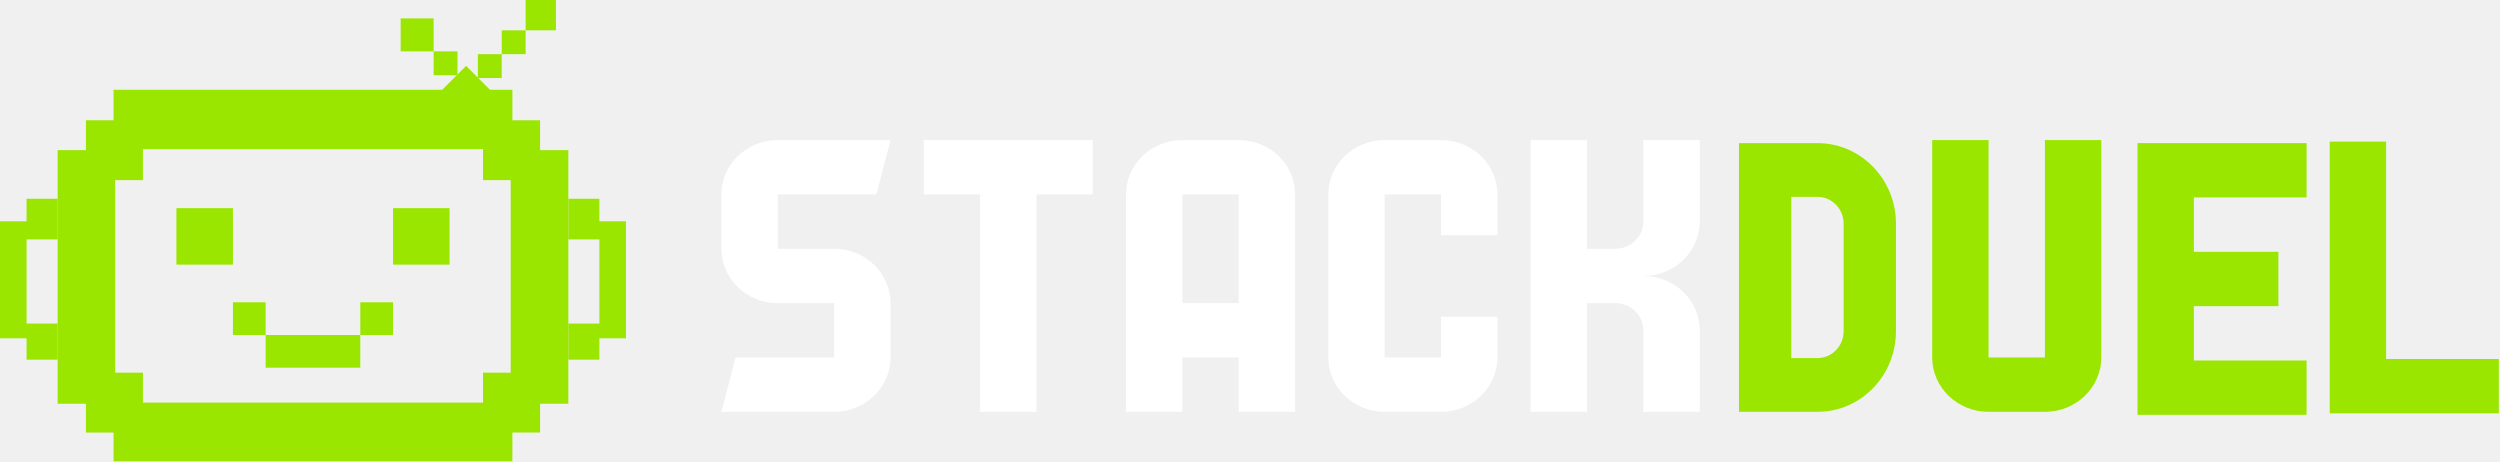
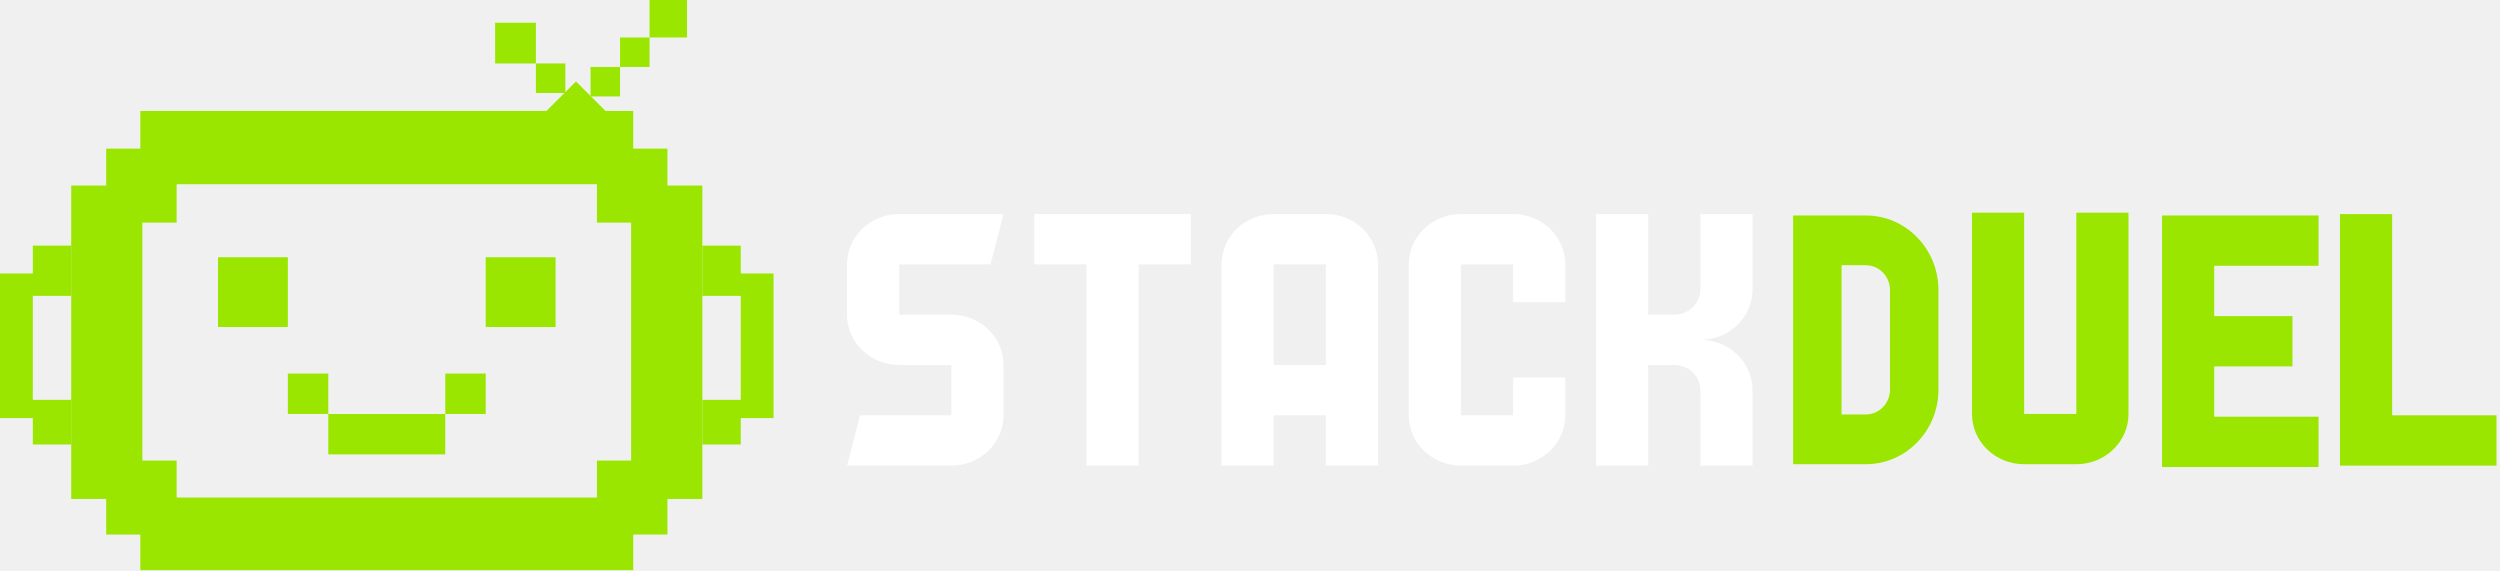
- <svg xmlns="http://www.w3.org/2000/svg" width="828" height="153" viewBox="0 0 828 153" fill="none">
+ <svg xmlns="http://www.w3.org/2000/svg" width="670" height="153" viewBox="0 0 670 153" fill="none">
  <path d="M19.085 65.826H8.795V73.289H0V112.044H8.795V119.126H19.085V107.16H8.795V79.293H19.085V65.826Z" fill="#9AE600" />
  <path d="M178.875 49.724V39.833H169.706V29.735H37.61V39.833H28.462V49.724H19.085V133.72H28.462V143.259H37.61V152.797H169.706V143.252H178.875V133.72H188.231V49.724H178.875ZM169.146 123.428H159.977V133.34H47.34V123.428H38.15V59.657H47.34V49.371H159.977V59.657H169.146V123.428Z" fill="#9AE600" />
  <path d="M188.231 65.826H198.521V73.289H207.316V112.044H198.521V119.126H188.231V107.16H198.521V79.293H188.231V65.826Z" fill="#9AE600" />
  <path d="M77.144 68.939H58.426V87.648H77.144V68.939Z" fill="#9AE600" />
  <path d="M148.891 68.939H130.172V87.648H148.891V68.939Z" fill="#9AE600" />
  <path d="M87.981 100.112H77.144V110.944H87.981V100.112Z" fill="#9AE600" />
  <path d="M119.328 110.951H87.981V121.782H119.328V110.951Z" fill="#9AE600" />
  <path d="M130.172 100.112H119.335V110.944H130.172V100.112Z" fill="#9AE600" />
  <path d="M162.287 29.736L154.369 21.823L146.452 29.736L154.369 37.65L162.287 29.736Z" fill="#9AE600" />
  <path d="M151.52 17.008H143.618V24.907H151.52V17.008Z" fill="#9AE600" />
  <path d="M143.618 6.094H132.698V17.008H143.618V6.094Z" fill="#9AE600" />
  <path d="M166.17 17.942H158.267V25.841H166.17V17.942Z" fill="#9AE600" />
  <path d="M174.08 10.043H166.177V17.942H174.08V10.043Z" fill="#9AE600" />
  <path d="M184.127 0H174.08V10.043H184.127V0Z" fill="#9AE600" />
-   <path d="M290.275 64.395L294.942 46.395H257.609C247.3 46.395 238.942 54.454 238.942 64.395V82.395C238.942 92.335 247.3 100.395 257.609 100.395H276.275V118.395H243.609L238.942 136.395H276.275C286.584 136.395 294.942 128.335 294.942 118.395V100.395C294.942 90.454 286.584 82.395 276.275 82.395H257.609V64.395H290.275Z" fill="white" />
-   <path d="M361.942 46.395H305.942V64.395H324.609V136.395H343.275V64.395H361.942V46.395Z" fill="white" />
-   <path d="M410.275 46.395H391.609C381.3 46.395 372.942 54.454 372.942 64.395V136.395H391.609V118.395H410.275V136.395H428.942V64.395C428.942 54.454 420.584 46.395 410.275 46.395ZM410.275 100.395H391.609V64.395H410.275V100.395Z" fill="white" />
-   <path d="M439.942 64.395V118.395C439.942 128.335 448.3 136.395 458.609 136.395H477.275C487.584 136.395 495.942 128.335 495.942 118.395V104.895H477.275V118.395H458.609V64.395H477.275V77.895H495.942V64.395C495.942 54.454 487.584 46.395 477.275 46.395H458.609C448.3 46.395 439.942 54.454 439.942 64.395Z" fill="white" />
-   <path d="M562.942 73.395V46.395H544.275V73.395C544.275 78.367 540.099 82.395 534.942 82.395H525.609V46.395H506.942V136.395H525.609V100.395H534.942C540.099 100.395 544.275 104.422 544.275 109.395V136.395H562.942V109.395C562.942 99.454 554.584 91.395 544.275 91.395C554.584 91.395 562.942 83.335 562.942 73.395Z" fill="white" />
-   <path d="M575.942 47.395V136.395H601.942C616.303 136.395 627.942 124.442 627.942 109.695V74.095C627.942 59.348 616.303 47.395 601.942 47.395H575.942ZM601.942 118.595H593.275V65.195H601.942C606.73 65.195 610.609 69.178 610.609 74.095V109.695C610.609 114.612 606.73 118.595 601.942 118.595Z" fill="#9AE600" />
-   <path d="M677.275 46.395V118.395H658.609V46.395H639.942V118.395C639.942 128.335 648.3 136.395 658.609 136.395H677.275C687.584 136.395 695.942 128.335 695.942 118.395V46.395H677.275Z" fill="#9AE600" />
-   <path d="M790.275 118.895V46.895H771.609V136.895H827.609V118.895H790.275Z" fill="#9AE600" />
-   <path d="M763.942 65.395V47.395H726.609H707.942V137.395H763.942V119.395H726.609V101.395H754.609V83.395H726.609V65.395H763.942Z" fill="#9AE600" />
+   <path d="M265.45 70.851L268.945 57.368H240.982C233.26 57.368 227 63.405 227 70.851V84.333C227 91.779 233.26 97.816 240.982 97.816H254.963V111.298H230.495L227 124.78H254.963C262.685 124.78 268.945 118.743 268.945 111.298V97.816C268.945 90.37 262.685 84.333 254.963 84.333H240.982V70.851H265.45Z" fill="white" />
+   <path d="M319.129 57.368H277.184V70.851H291.166V124.78H305.148V70.851H319.129V57.368Z" fill="white" />
+   <path d="M355.332 57.368H341.35C333.629 57.368 327.368 63.405 327.368 70.851V124.78H341.35V111.298H355.332V124.78H369.314V70.851C369.314 63.405 363.053 57.368 355.332 57.368ZM355.332 97.816H341.35V70.851H355.332V97.816Z" fill="white" />
+   <path d="M377.553 70.851V111.298C377.553 118.743 383.813 124.78 391.534 124.78H405.516C413.237 124.78 419.498 118.743 419.498 111.298V101.186H405.516V111.298H391.534V70.851H405.516V80.963H419.498V70.851C419.498 63.405 413.237 57.368 405.516 57.368H391.534C383.813 57.368 377.553 63.405 377.553 70.851Z" fill="white" />
+   <path d="M469.682 77.592V57.368H455.7V77.592C455.7 81.317 452.572 84.333 448.709 84.333H441.719V57.368H427.737V124.78H441.719V97.816H448.709C452.572 97.816 455.7 100.832 455.7 104.557V124.78H469.682V104.557C469.682 97.111 463.422 91.074 455.7 91.074C463.422 91.074 469.682 85.038 469.682 77.592Z" fill="white" />
+   <path d="M480.555 57.749V124.412H500.03C510.786 124.412 519.504 115.459 519.504 104.413V77.748C519.504 66.702 510.786 57.749 500.03 57.749H480.555ZM500.03 111.079H493.538V71.082H500.03C503.616 71.082 506.521 74.065 506.521 77.748V104.413C506.521 108.096 503.616 111.079 500.03 111.079Z" fill="#9AE600" />
+   <path d="M556.456 57V110.929H542.474V57H528.492V110.929C528.492 118.375 534.753 124.412 542.474 124.412H556.456C564.177 124.412 570.437 118.375 570.437 110.929V57H556.456Z" fill="#9AE600" />
+   <path d="M641.095 111.304V57.374H627.113V124.786H669.058V111.304H641.095Z" fill="#9AE600" />
+   <path d="M621.371 71.231V57.749H593.407H579.425V125.161H621.371V111.678H593.407V98.196H614.38V84.714H593.407V71.231H621.371Z" fill="#9AE600" />
</svg>
